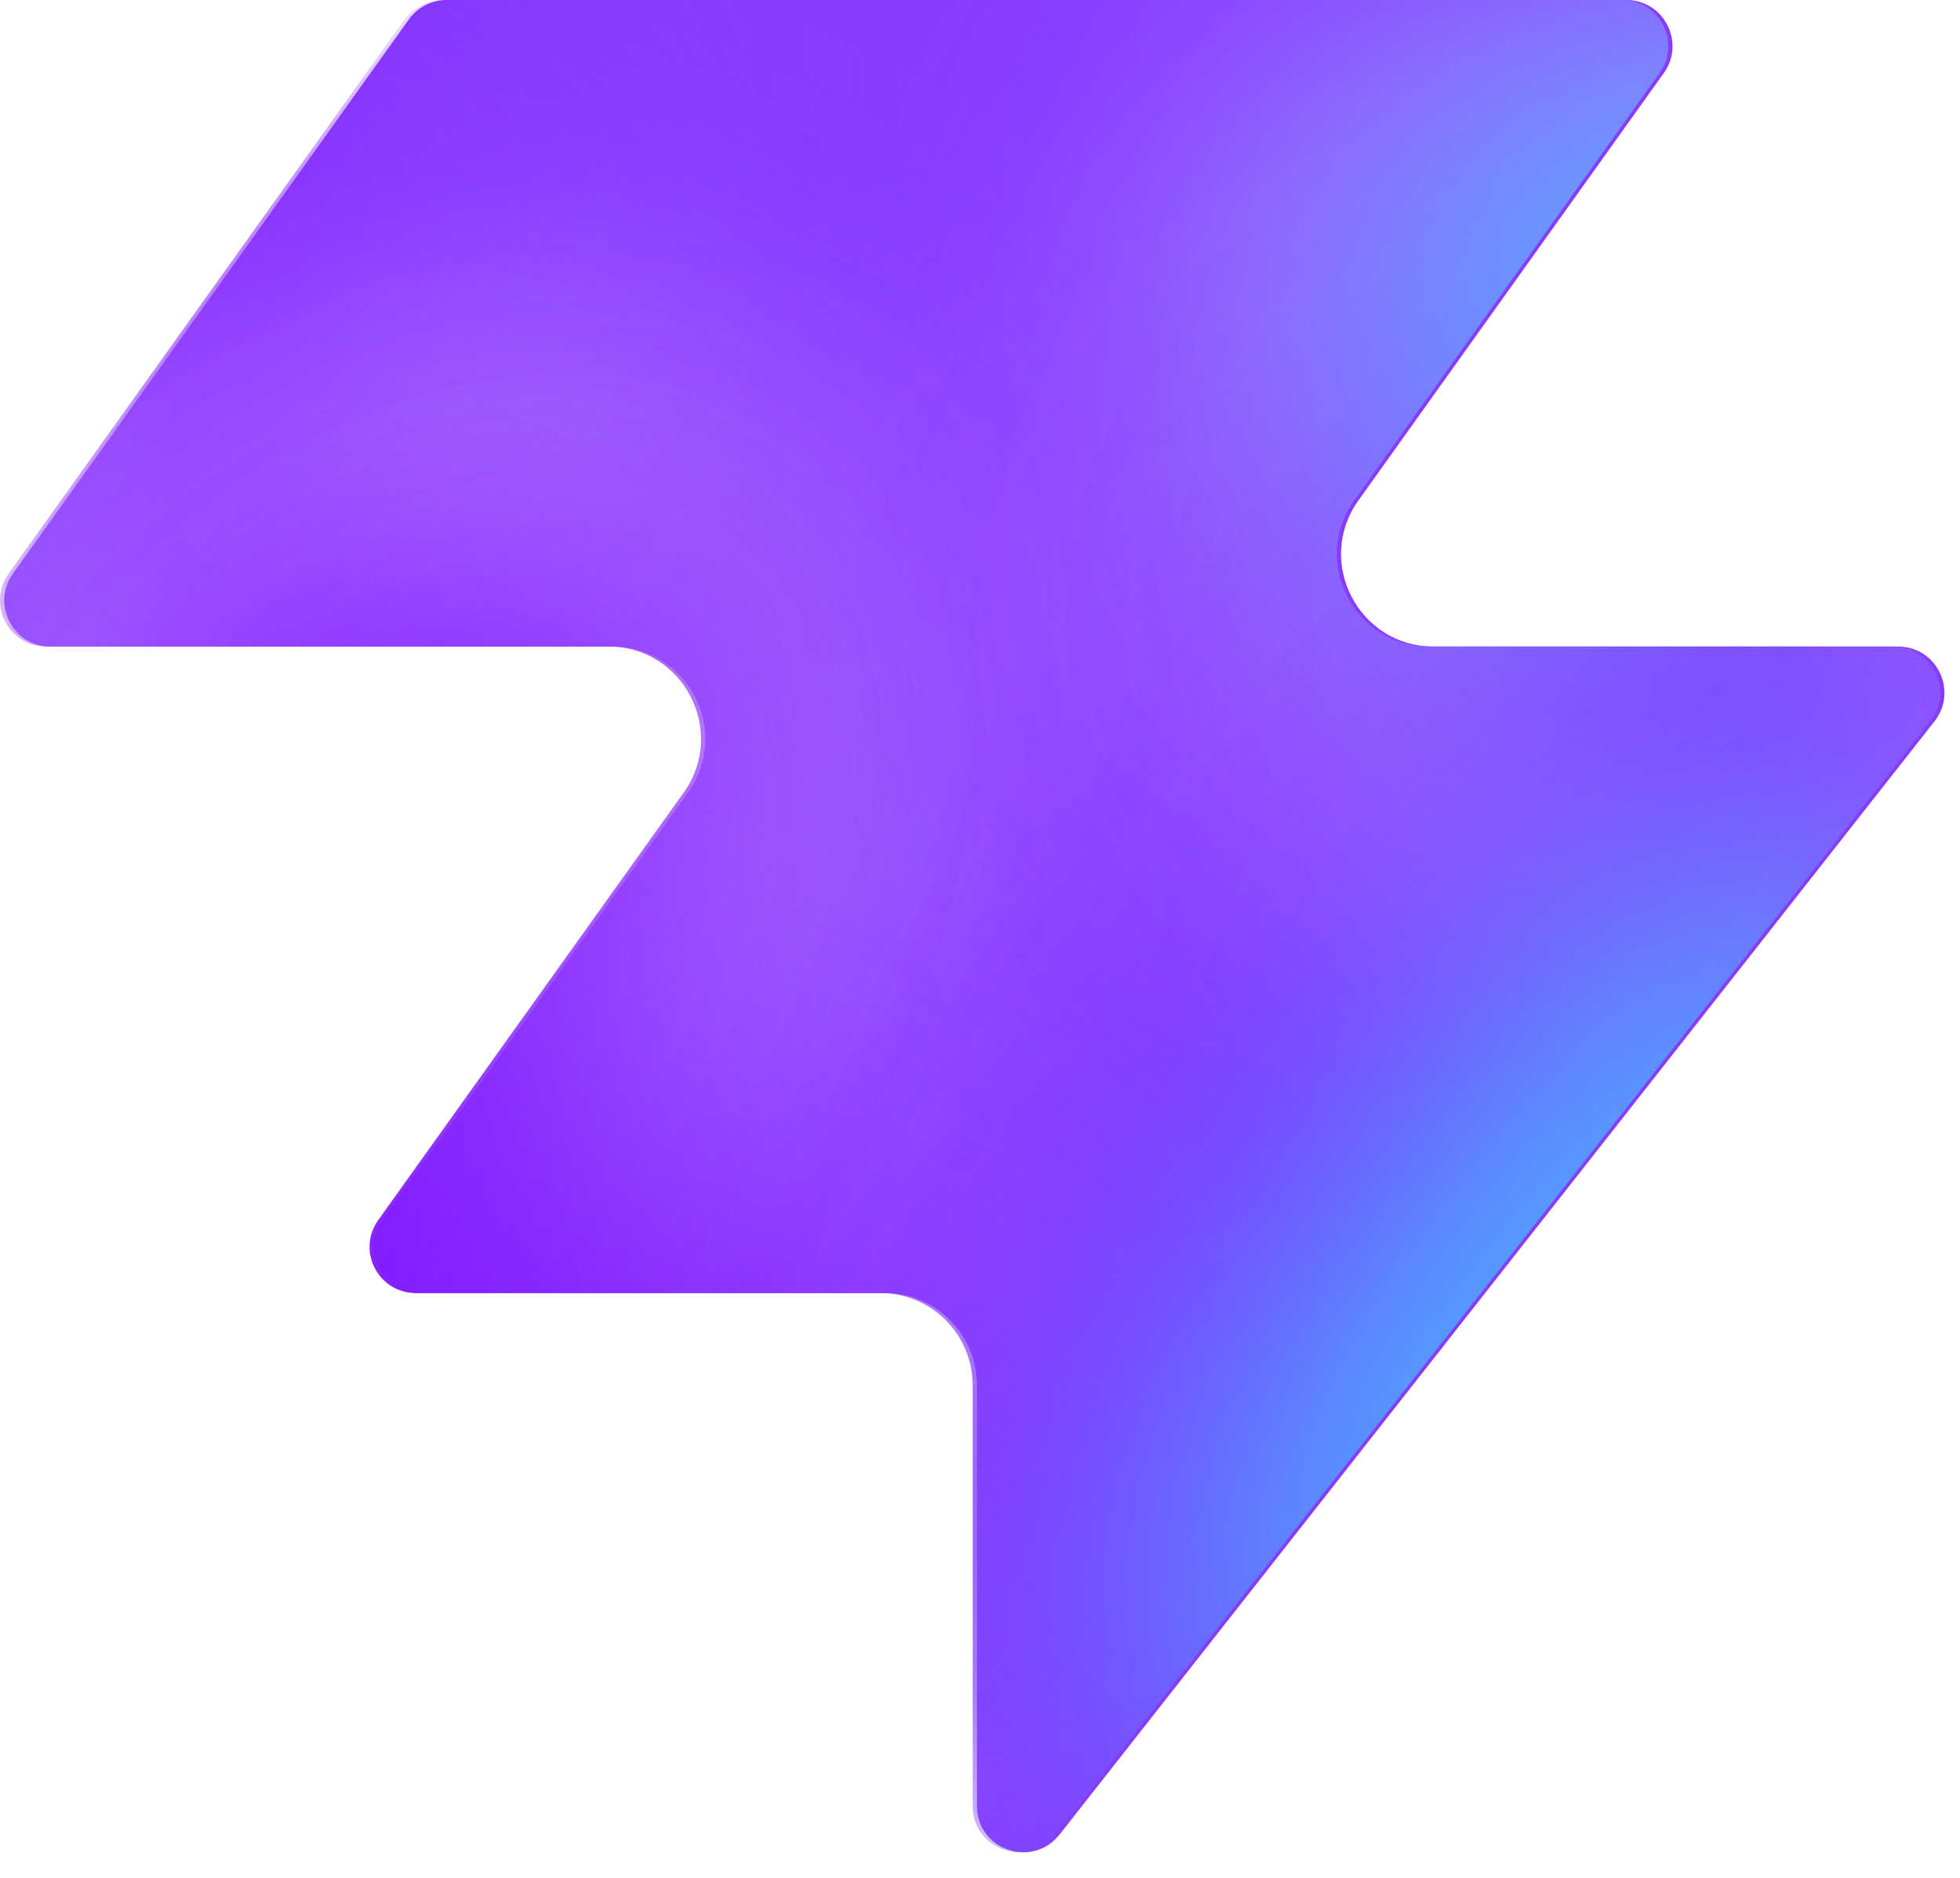
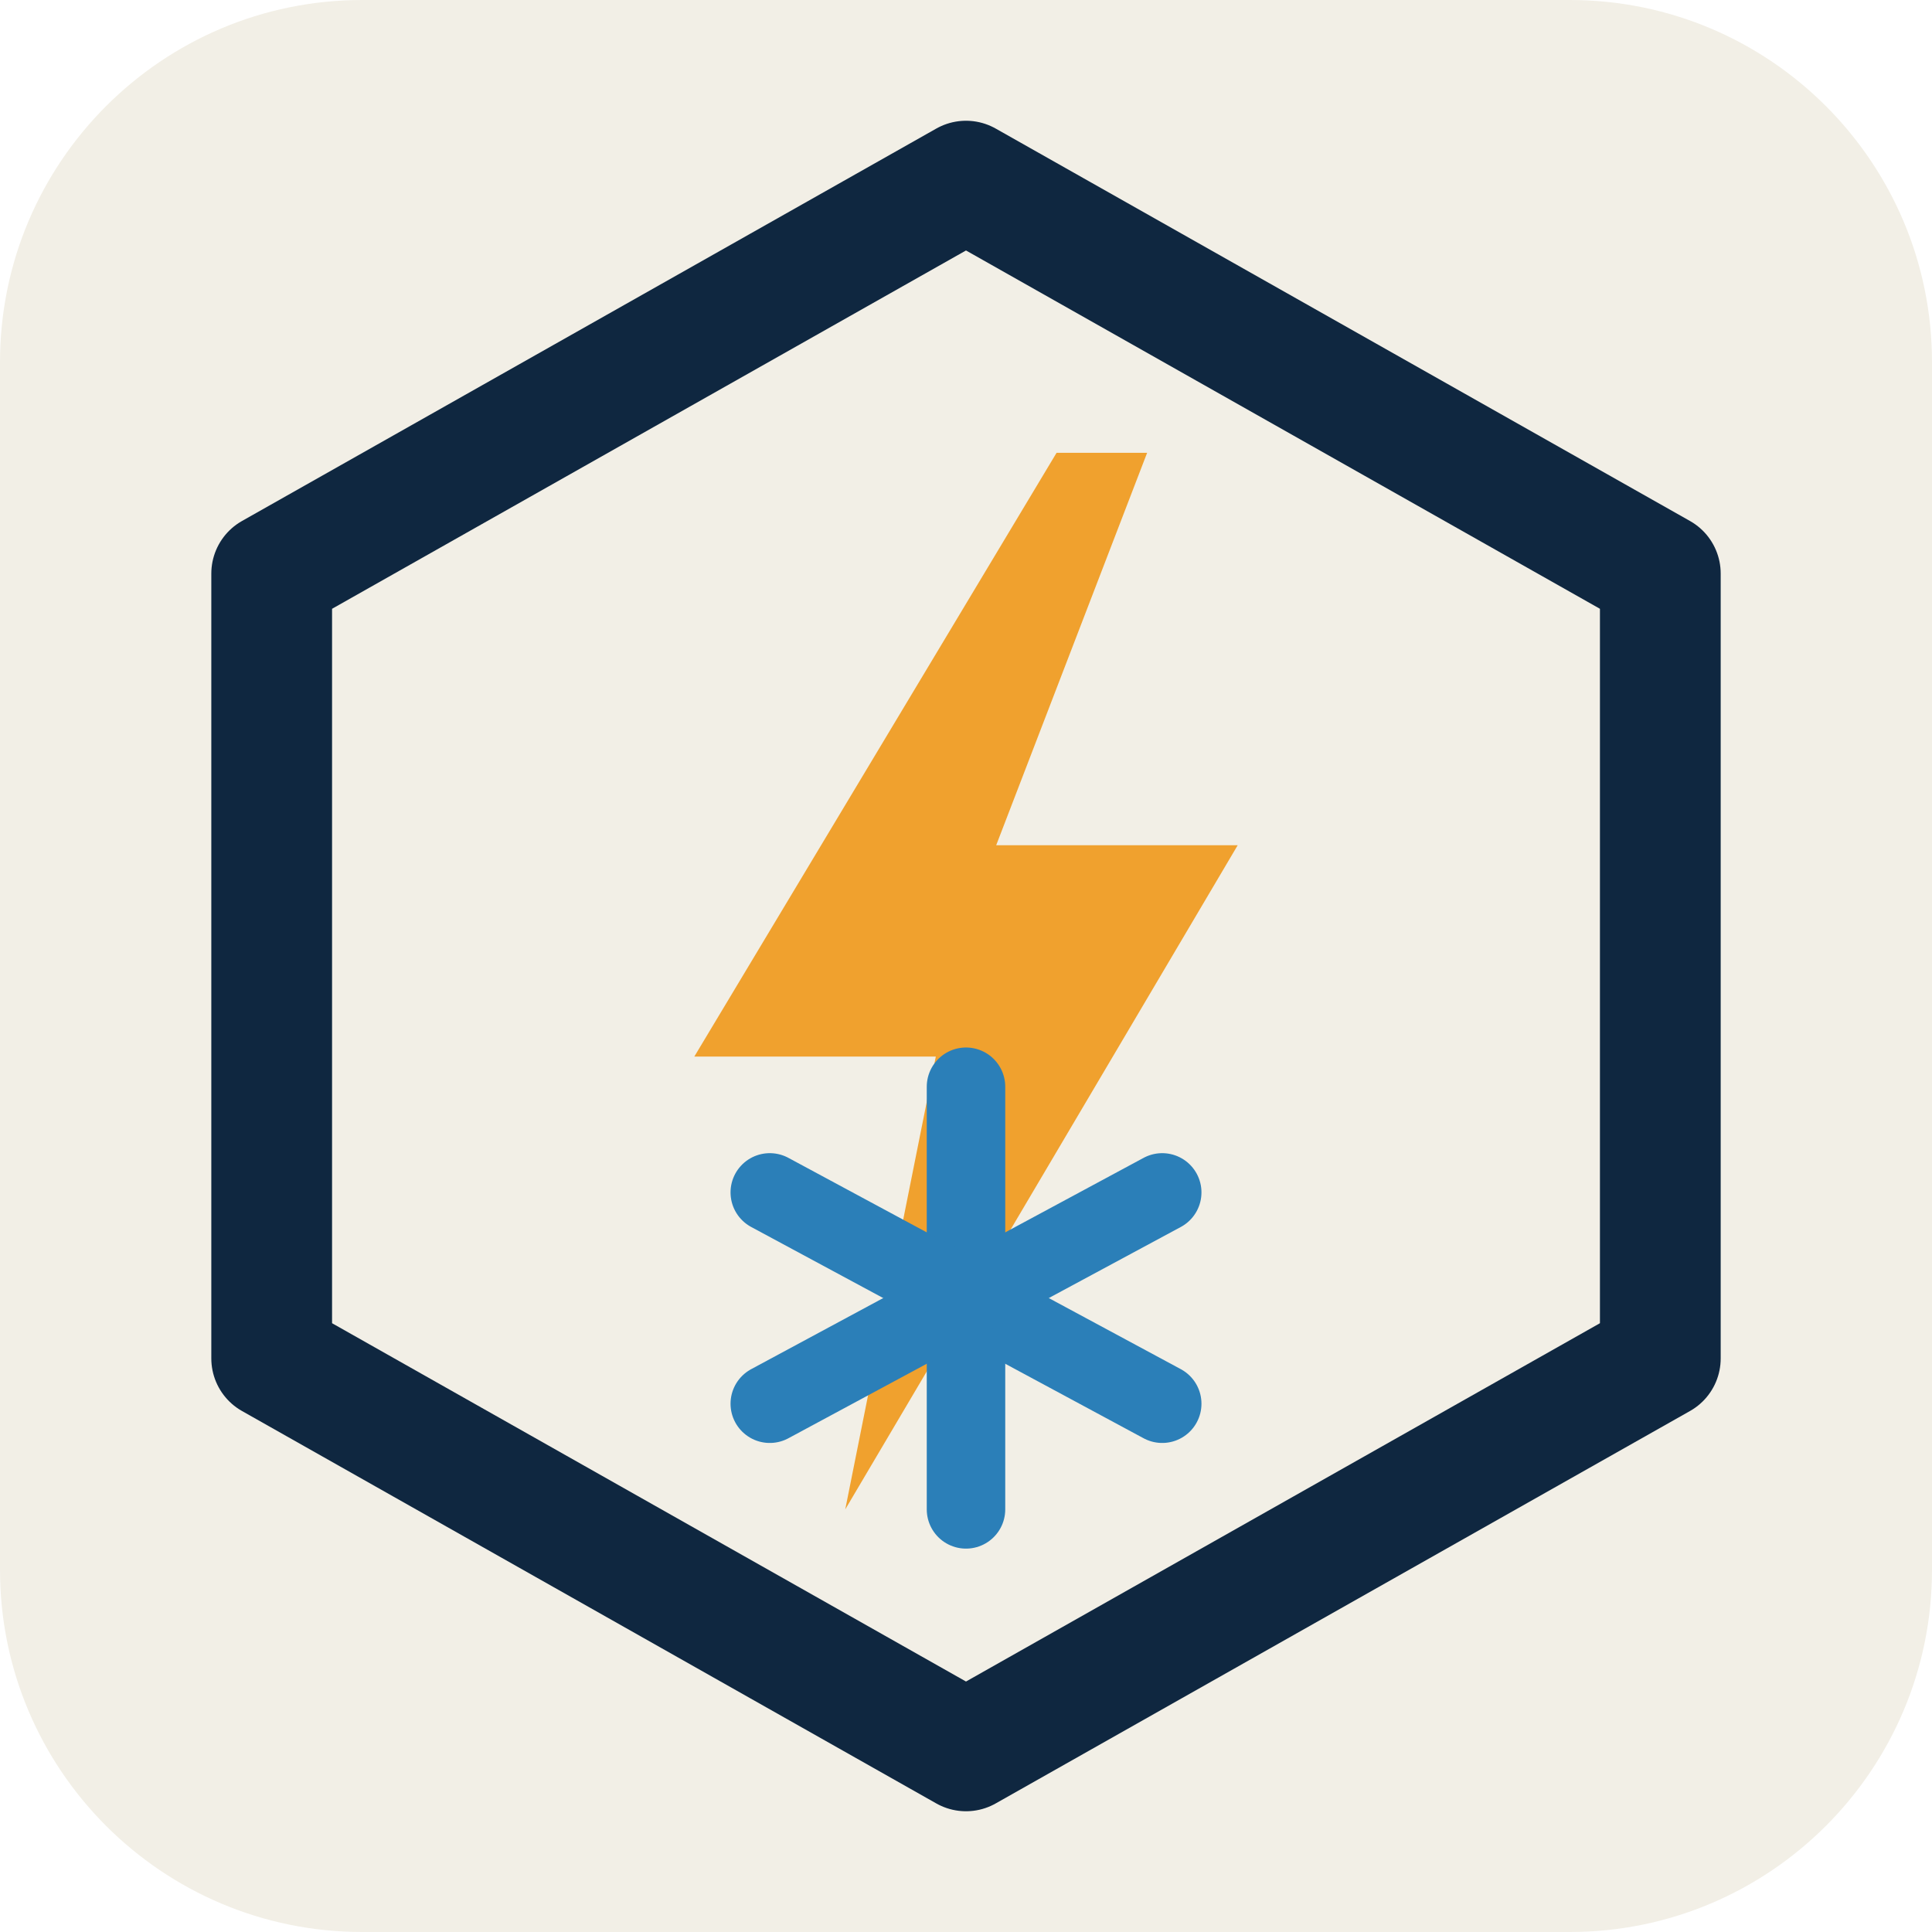
- <svg xmlns="http://www.w3.org/2000/svg" width="48" height="46" fill="none" viewBox="0 0 48 46">
-   <path fill="#863bff" d="M25.946 44.938c-.664.845-2.021.375-2.021-.698V33.937a2.26 2.26 0 0 0-2.262-2.262H10.287c-.92 0-1.456-1.04-.92-1.788l7.48-10.471c1.07-1.497 0-3.578-1.842-3.578H1.237c-.92 0-1.456-1.04-.92-1.788L10.013.474c.214-.297.556-.474.92-.474h28.894c.92 0 1.456 1.04.92 1.788l-7.48 10.471c-1.07 1.498 0 3.579 1.842 3.579h11.377c.943 0 1.473 1.088.89 1.83L25.947 44.94z" style="fill:#863bff;fill:color(display-p3 .525 .23 1);fill-opacity:1" />
-   <mask id="a" width="48" height="46" x="0" y="0" maskUnits="userSpaceOnUse" style="mask-type:alpha">
-     <path fill="#000" d="M25.842 44.938c-.664.844-2.021.375-2.021-.698V33.937a2.26 2.26 0 0 0-2.262-2.262H10.183c-.92 0-1.456-1.04-.92-1.788l7.48-10.471c1.07-1.498 0-3.579-1.842-3.579H1.133c-.92 0-1.456-1.04-.92-1.787L9.91.473c.214-.297.556-.474.92-.474h28.894c.92 0 1.456 1.04.92 1.788l-7.48 10.471c-1.07 1.498 0 3.578 1.842 3.578h11.377c.943 0 1.473 1.088.89 1.832L25.843 44.94z" style="fill:#000;fill-opacity:1" />
-   </mask>
-   <g mask="url(#a)">
-     <g filter="url(#b)">
-       <ellipse cx="5.508" cy="14.704" fill="#ede6ff" rx="5.508" ry="14.704" style="fill:#ede6ff;fill:color(display-p3 .927 .903 1);fill-opacity:1" transform="matrix(.00324 1 1 -.00324 -4.47 31.516)" />
-     </g>
-     <g filter="url(#c)">
-       <ellipse cx="10.399" cy="29.851" fill="#ede6ff" rx="10.399" ry="29.851" style="fill:#ede6ff;fill:color(display-p3 .927 .903 1);fill-opacity:1" transform="matrix(.00324 1 1 -.00324 -39.328 7.883)" />
-     </g>
-     <g filter="url(#d)">
-       <ellipse cx="5.508" cy="30.487" fill="#7e14ff" rx="5.508" ry="30.487" style="fill:#7e14ff;fill:color(display-p3 .492 .077 1);fill-opacity:1" transform="rotate(89.814 -25.913 -14.639)scale(1 -1)" />
-     </g>
-     <g filter="url(#e)">
-       <ellipse cx="5.508" cy="30.599" fill="#7e14ff" rx="5.508" ry="30.599" style="fill:#7e14ff;fill:color(display-p3 .492 .077 1);fill-opacity:1" transform="rotate(89.814 -32.644 -3.334)scale(1 -1)" />
-     </g>
-     <g filter="url(#f)">
-       <ellipse cx="5.508" cy="30.599" fill="#7e14ff" rx="5.508" ry="30.599" style="fill:#7e14ff;fill:color(display-p3 .492 .077 1);fill-opacity:1" transform="matrix(.00324 1 1 -.00324 -34.34 30.47)" />
-     </g>
-     <g filter="url(#g)">
-       <ellipse cx="14.072" cy="22.078" fill="#ede6ff" rx="14.072" ry="22.078" style="fill:#ede6ff;fill:color(display-p3 .927 .903 1);fill-opacity:1" transform="rotate(93.35 24.506 48.493)scale(-1 1)" />
-     </g>
-     <g filter="url(#h)">
-       <ellipse cx="3.47" cy="21.501" fill="#7e14ff" rx="3.47" ry="21.501" style="fill:#7e14ff;fill:color(display-p3 .492 .077 1);fill-opacity:1" transform="rotate(89.009 28.708 47.59)scale(-1 1)" />
-     </g>
-     <g filter="url(#i)">
-       <ellipse cx="3.47" cy="21.501" fill="#7e14ff" rx="3.47" ry="21.501" style="fill:#7e14ff;fill:color(display-p3 .492 .077 1);fill-opacity:1" transform="rotate(89.009 28.708 47.59)scale(-1 1)" />
-     </g>
-     <g filter="url(#j)">
-       <ellipse cx=".387" cy="8.972" fill="#7e14ff" rx="4.407" ry="29.108" style="fill:#7e14ff;fill:color(display-p3 .492 .077 1);fill-opacity:1" transform="rotate(39.51 .387 8.972)" />
-     </g>
-     <g filter="url(#k)">
-       <ellipse cx="47.523" cy="-6.092" fill="#7e14ff" rx="4.407" ry="29.108" style="fill:#7e14ff;fill:color(display-p3 .492 .077 1);fill-opacity:1" transform="rotate(37.892 47.523 -6.092)" />
-     </g>
-     <g filter="url(#l)">
-       <ellipse cx="41.412" cy="6.333" fill="#47bfff" rx="5.971" ry="9.665" style="fill:#47bfff;fill:color(display-p3 .28 .748 1);fill-opacity:1" transform="rotate(37.892 41.412 6.333)" />
-     </g>
-     <g filter="url(#m)">
-       <ellipse cx="-1.879" cy="38.332" fill="#7e14ff" rx="4.407" ry="29.108" style="fill:#7e14ff;fill:color(display-p3 .492 .077 1);fill-opacity:1" transform="rotate(37.892 -1.88 38.332)" />
-     </g>
-     <g filter="url(#n)">
-       <ellipse cx="-1.879" cy="38.332" fill="#7e14ff" rx="4.407" ry="29.108" style="fill:#7e14ff;fill:color(display-p3 .492 .077 1);fill-opacity:1" transform="rotate(37.892 -1.88 38.332)" />
-     </g>
-     <g filter="url(#o)">
-       <ellipse cx="35.651" cy="29.907" fill="#7e14ff" rx="4.407" ry="29.108" style="fill:#7e14ff;fill:color(display-p3 .492 .077 1);fill-opacity:1" transform="rotate(37.892 35.651 29.907)" />
-     </g>
-     <g filter="url(#p)">
-       <ellipse cx="38.418" cy="32.4" fill="#47bfff" rx="5.971" ry="15.297" style="fill:#47bfff;fill:color(display-p3 .28 .748 1);fill-opacity:1" transform="rotate(37.892 38.418 32.4)" />
-     </g>
+ <svg xmlns="http://www.w3.org/2000/svg" viewBox="0 0 64 64">
+   <rect width="64" height="64" rx="12" fill="#f2efe6" />
+   <polygon points="32,6 55,19 55,45 32,58 9,45 9,19" fill="none" stroke="#0f2740" stroke-width="4" stroke-linejoin="round" />
+   <polygon points="35,15 23,35 31,35 28,50 41,28 33,28 38,15" fill="#f0a12e" />
+   <g stroke="#2b7fb8" stroke-width="2.6" stroke-linecap="round">
+     <line x1="32" y1="36" x2="32" y2="50" />
+     <line x1="25.5" y1="39.5" x2="38.5" y2="46.5" />
+     <line x1="38.5" y1="39.5" x2="25.5" y2="46.5" />
  </g>
-   <defs>
-     <filter id="b" width="60.045" height="41.654" x="-19.77" y="16.149" color-interpolation-filters="sRGB" filterUnits="userSpaceOnUse">
-       <feFlood flood-opacity="0" result="BackgroundImageFix" />
-       <feBlend in="SourceGraphic" in2="BackgroundImageFix" result="shape" />
-       <feGaussianBlur result="effect1_foregroundBlur_2002_17158" stdDeviation="7.659" />
-     </filter>
-     <filter id="c" width="90.34" height="51.437" x="-54.613" y="-7.533" color-interpolation-filters="sRGB" filterUnits="userSpaceOnUse">
-       <feFlood flood-opacity="0" result="BackgroundImageFix" />
-       <feBlend in="SourceGraphic" in2="BackgroundImageFix" result="shape" />
-       <feGaussianBlur result="effect1_foregroundBlur_2002_17158" stdDeviation="7.659" />
-     </filter>
-     <filter id="d" width="79.355" height="29.4" x="-49.64" y="2.03" color-interpolation-filters="sRGB" filterUnits="userSpaceOnUse">
-       <feFlood flood-opacity="0" result="BackgroundImageFix" />
-       <feBlend in="SourceGraphic" in2="BackgroundImageFix" result="shape" />
-       <feGaussianBlur result="effect1_foregroundBlur_2002_17158" stdDeviation="4.596" />
-     </filter>
-     <filter id="e" width="79.579" height="29.4" x="-45.045" y="20.029" color-interpolation-filters="sRGB" filterUnits="userSpaceOnUse">
-       <feFlood flood-opacity="0" result="BackgroundImageFix" />
-       <feBlend in="SourceGraphic" in2="BackgroundImageFix" result="shape" />
-       <feGaussianBlur result="effect1_foregroundBlur_2002_17158" stdDeviation="4.596" />
-     </filter>
-     <filter id="f" width="79.579" height="29.4" x="-43.513" y="21.178" color-interpolation-filters="sRGB" filterUnits="userSpaceOnUse">
-       <feFlood flood-opacity="0" result="BackgroundImageFix" />
-       <feBlend in="SourceGraphic" in2="BackgroundImageFix" result="shape" />
-       <feGaussianBlur result="effect1_foregroundBlur_2002_17158" stdDeviation="4.596" />
-     </filter>
-     <filter id="g" width="74.749" height="58.852" x="15.756" y="-17.901" color-interpolation-filters="sRGB" filterUnits="userSpaceOnUse">
-       <feFlood flood-opacity="0" result="BackgroundImageFix" />
-       <feBlend in="SourceGraphic" in2="BackgroundImageFix" result="shape" />
-       <feGaussianBlur result="effect1_foregroundBlur_2002_17158" stdDeviation="7.659" />
-     </filter>
-     <filter id="h" width="61.377" height="25.362" x="23.548" y="2.284" color-interpolation-filters="sRGB" filterUnits="userSpaceOnUse">
-       <feFlood flood-opacity="0" result="BackgroundImageFix" />
-       <feBlend in="SourceGraphic" in2="BackgroundImageFix" result="shape" />
-       <feGaussianBlur result="effect1_foregroundBlur_2002_17158" stdDeviation="4.596" />
-     </filter>
-     <filter id="i" width="61.377" height="25.362" x="23.548" y="2.284" color-interpolation-filters="sRGB" filterUnits="userSpaceOnUse">
-       <feFlood flood-opacity="0" result="BackgroundImageFix" />
-       <feBlend in="SourceGraphic" in2="BackgroundImageFix" result="shape" />
-       <feGaussianBlur result="effect1_foregroundBlur_2002_17158" stdDeviation="4.596" />
-     </filter>
-     <filter id="j" width="56.045" height="63.649" x="-27.636" y="-22.853" color-interpolation-filters="sRGB" filterUnits="userSpaceOnUse">
-       <feFlood flood-opacity="0" result="BackgroundImageFix" />
-       <feBlend in="SourceGraphic" in2="BackgroundImageFix" result="shape" />
-       <feGaussianBlur result="effect1_foregroundBlur_2002_17158" stdDeviation="4.596" />
-     </filter>
-     <filter id="k" width="54.814" height="64.646" x="20.116" y="-38.415" color-interpolation-filters="sRGB" filterUnits="userSpaceOnUse">
-       <feFlood flood-opacity="0" result="BackgroundImageFix" />
-       <feBlend in="SourceGraphic" in2="BackgroundImageFix" result="shape" />
-       <feGaussianBlur result="effect1_foregroundBlur_2002_17158" stdDeviation="4.596" />
-     </filter>
-     <filter id="l" width="33.541" height="35.313" x="24.641" y="-11.323" color-interpolation-filters="sRGB" filterUnits="userSpaceOnUse">
-       <feFlood flood-opacity="0" result="BackgroundImageFix" />
-       <feBlend in="SourceGraphic" in2="BackgroundImageFix" result="shape" />
-       <feGaussianBlur result="effect1_foregroundBlur_2002_17158" stdDeviation="4.596" />
-     </filter>
-     <filter id="m" width="54.814" height="64.646" x="-29.286" y="6.009" color-interpolation-filters="sRGB" filterUnits="userSpaceOnUse">
-       <feFlood flood-opacity="0" result="BackgroundImageFix" />
-       <feBlend in="SourceGraphic" in2="BackgroundImageFix" result="shape" />
-       <feGaussianBlur result="effect1_foregroundBlur_2002_17158" stdDeviation="4.596" />
-     </filter>
-     <filter id="n" width="54.814" height="64.646" x="-29.286" y="6.009" color-interpolation-filters="sRGB" filterUnits="userSpaceOnUse">
-       <feFlood flood-opacity="0" result="BackgroundImageFix" />
-       <feBlend in="SourceGraphic" in2="BackgroundImageFix" result="shape" />
-       <feGaussianBlur result="effect1_foregroundBlur_2002_17158" stdDeviation="4.596" />
-     </filter>
-     <filter id="o" width="54.814" height="64.646" x="8.244" y="-2.416" color-interpolation-filters="sRGB" filterUnits="userSpaceOnUse">
-       <feFlood flood-opacity="0" result="BackgroundImageFix" />
-       <feBlend in="SourceGraphic" in2="BackgroundImageFix" result="shape" />
-       <feGaussianBlur result="effect1_foregroundBlur_2002_17158" stdDeviation="4.596" />
-     </filter>
-     <filter id="p" width="39.409" height="43.623" x="18.713" y="10.588" color-interpolation-filters="sRGB" filterUnits="userSpaceOnUse">
-       <feFlood flood-opacity="0" result="BackgroundImageFix" />
-       <feBlend in="SourceGraphic" in2="BackgroundImageFix" result="shape" />
-       <feGaussianBlur result="effect1_foregroundBlur_2002_17158" stdDeviation="4.596" />
-     </filter>
-   </defs>
</svg>
